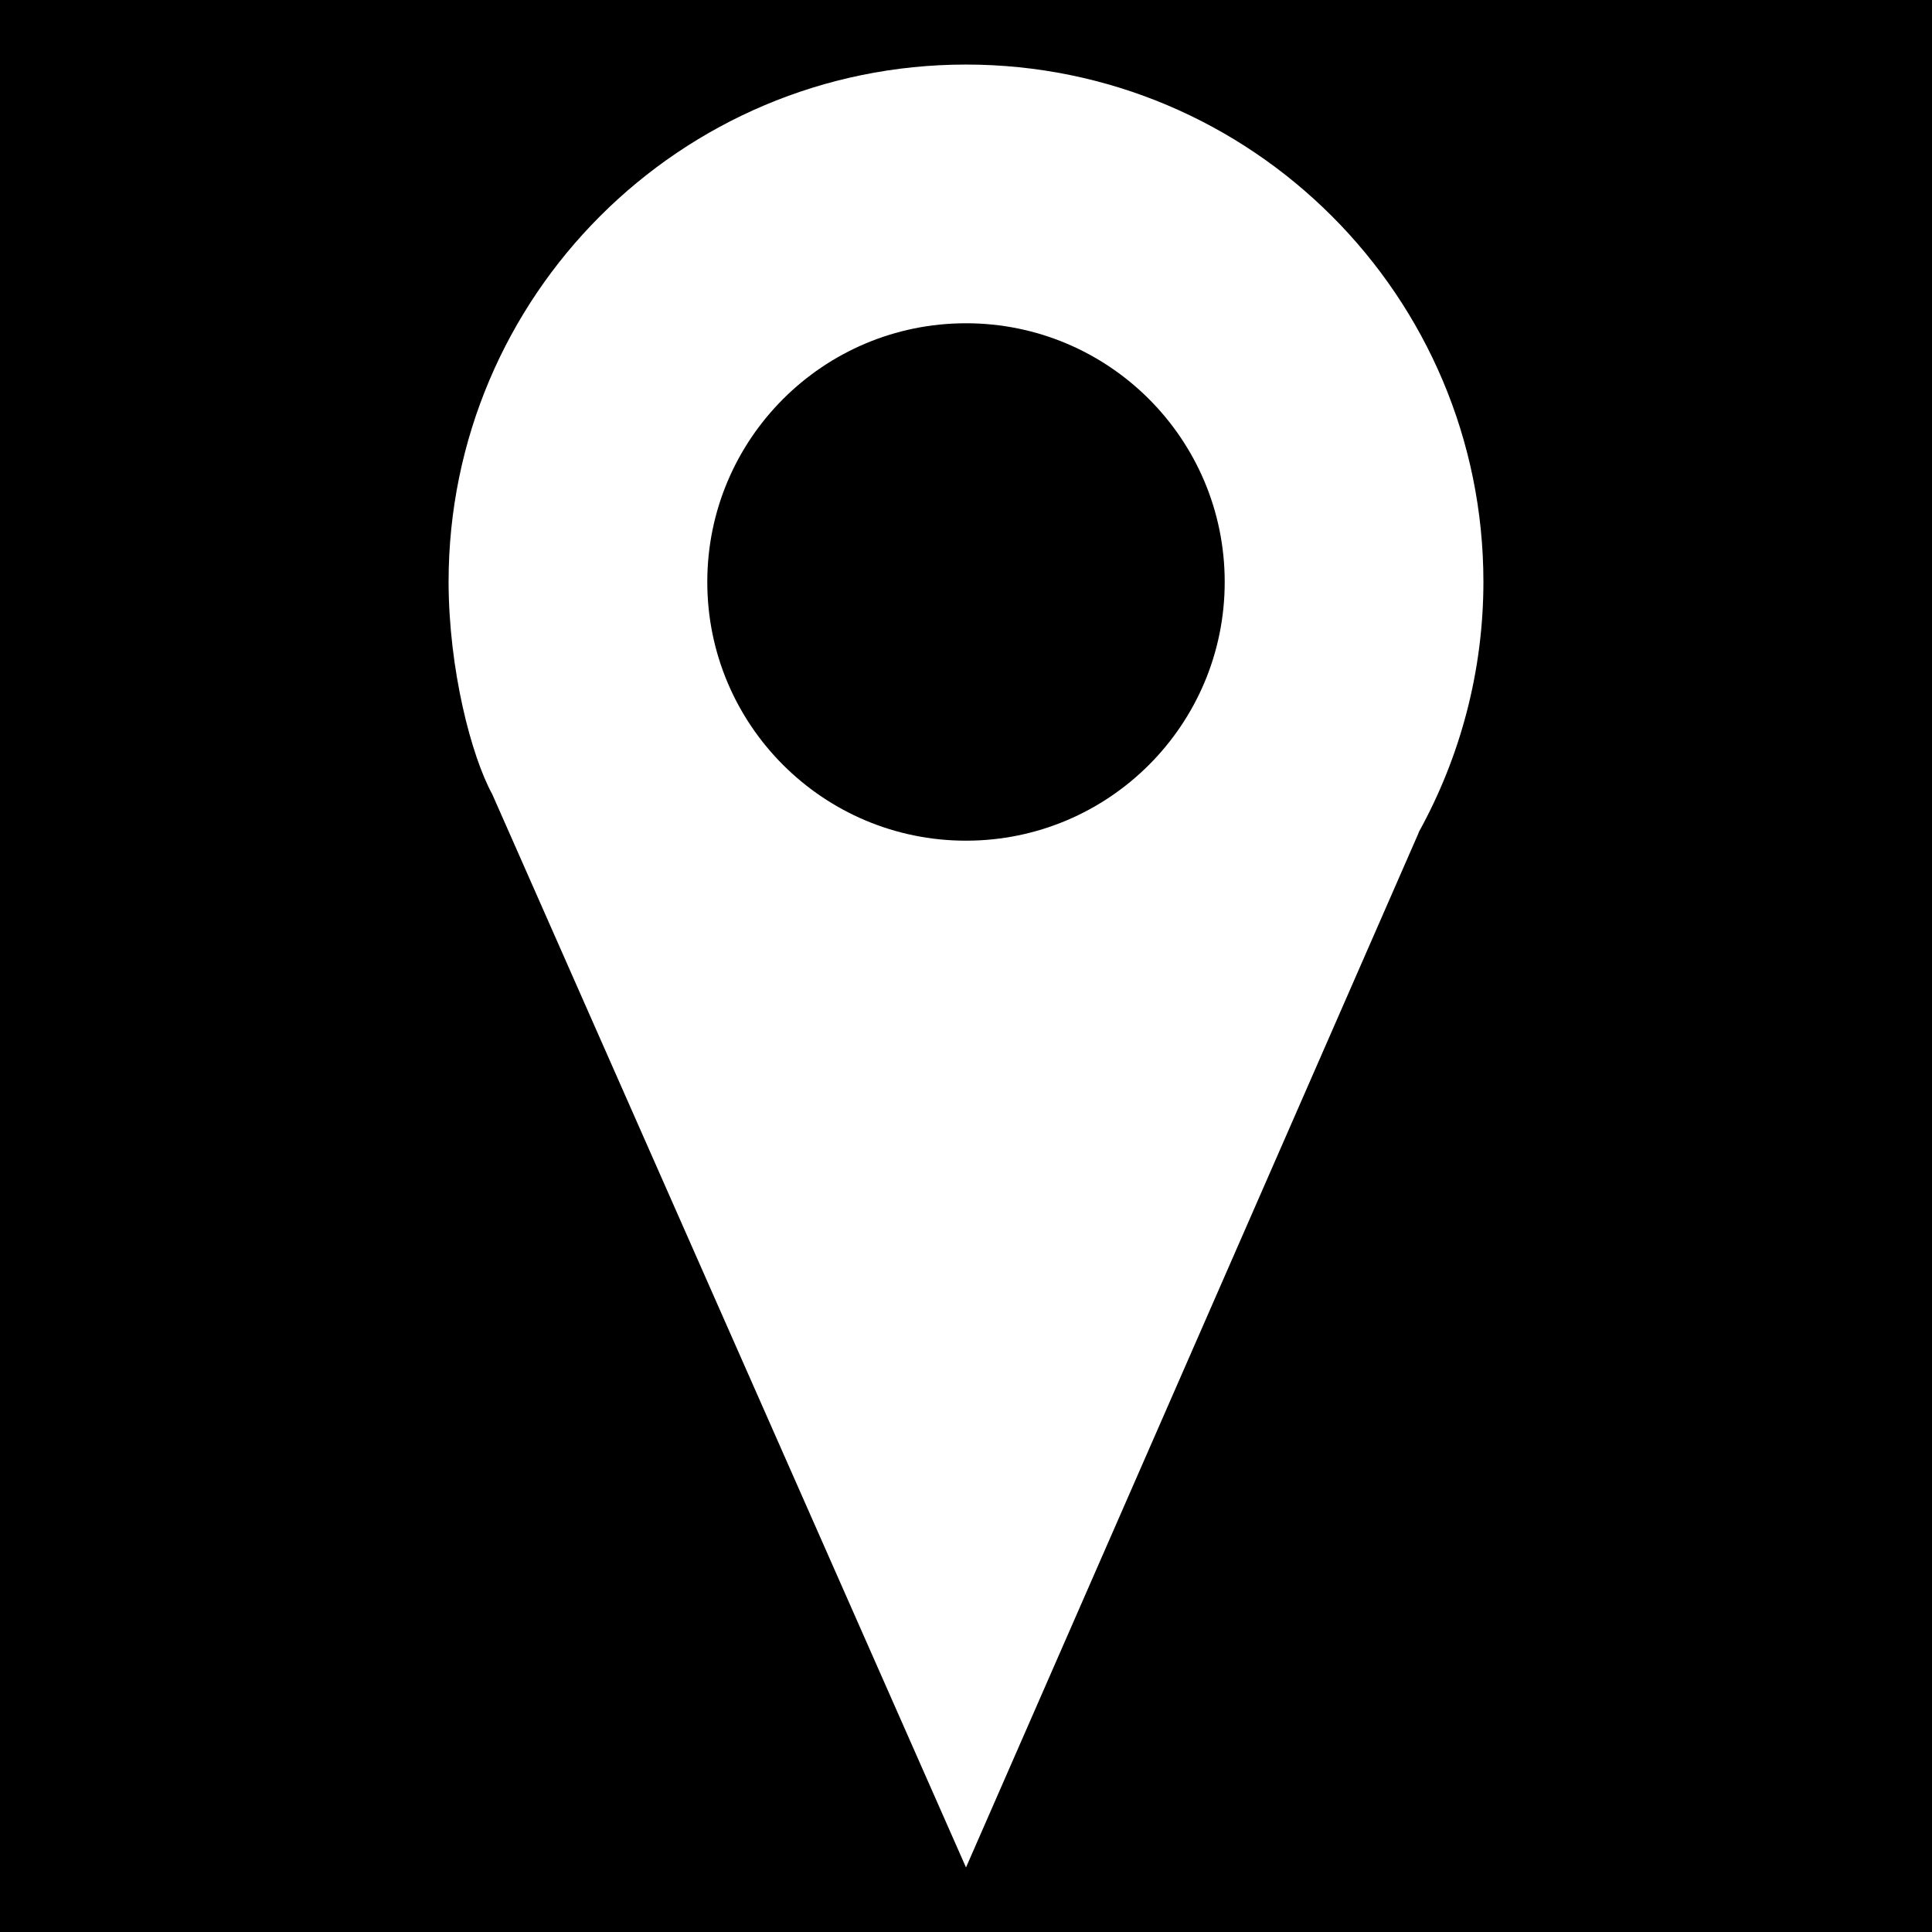
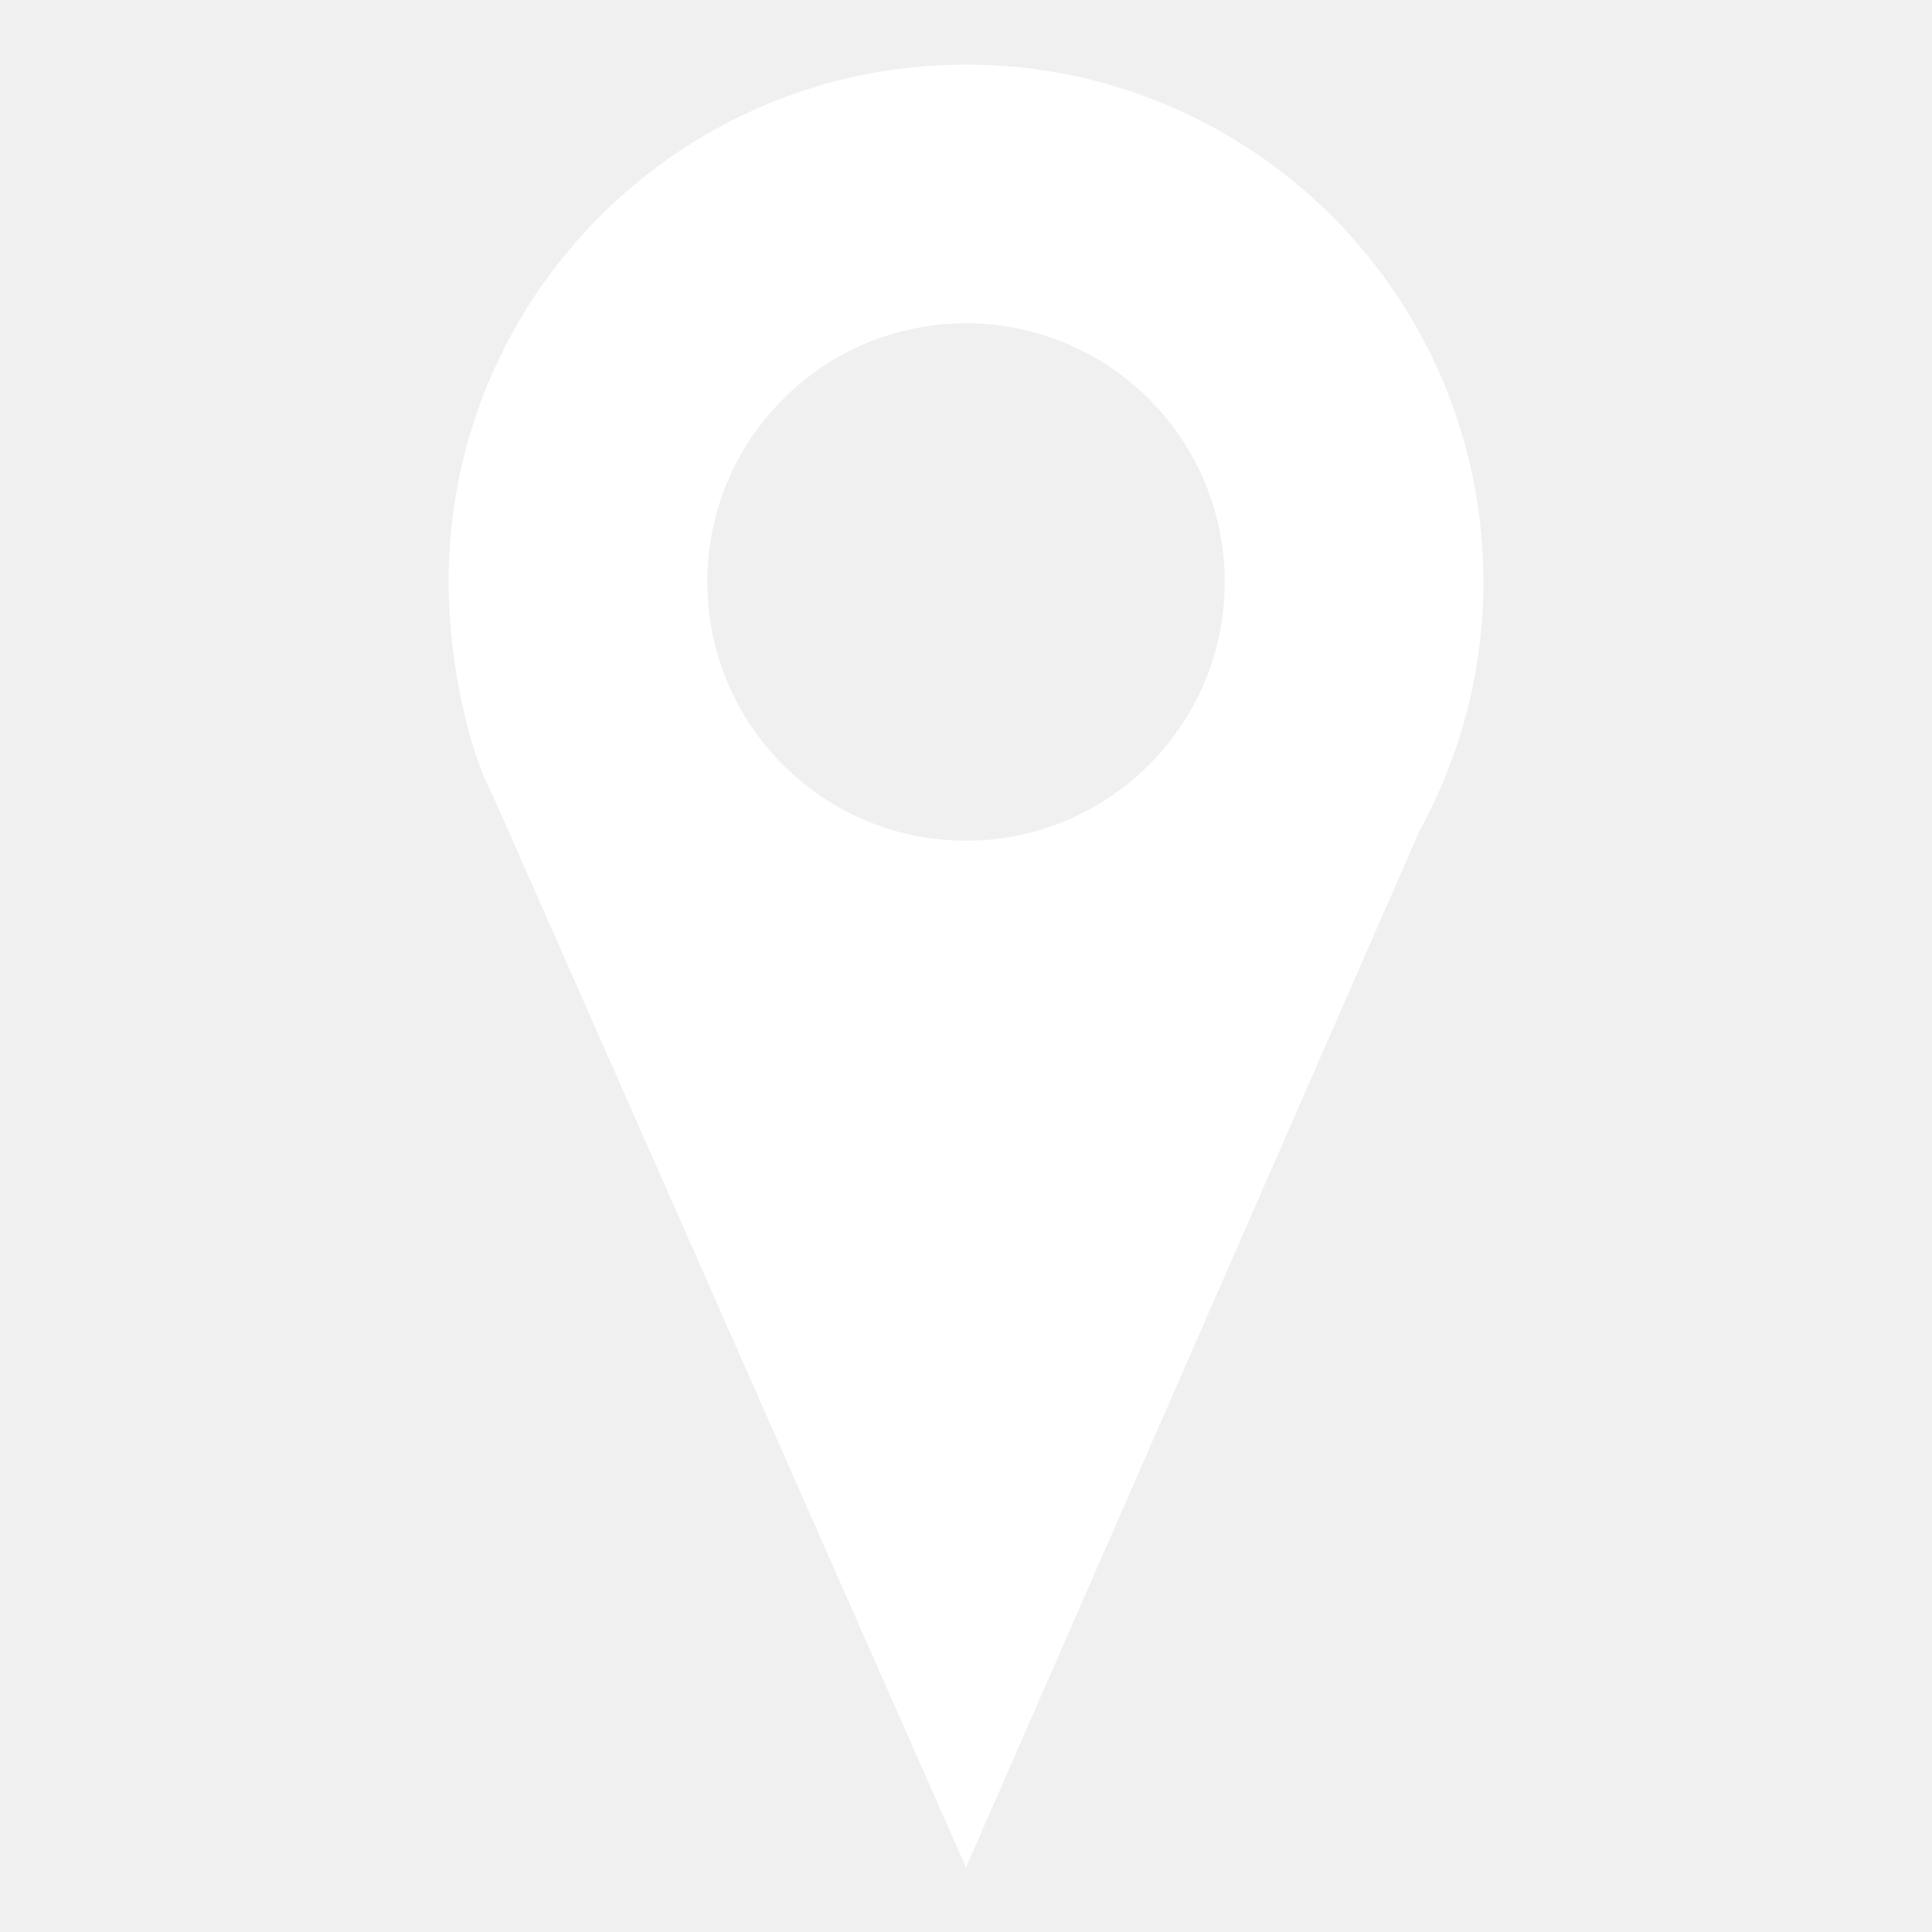
<svg xmlns="http://www.w3.org/2000/svg" viewBox="0 0 512 512">
-   <path d="M0 0h512v512H0z" />
  <path fill="#fff" d="M256 17.108c-75.73 0-137.122 61.392-137.122 137.122.055 23.25 6.022 46.107 11.58 56.262L256 494.892l119.982-274.244h-.063c11.27-20.324 17.188-43.18 17.202-66.418C393.122 78.5 331.73 17.108 256 17.108zm0 68.56a68.56 68.56 0 0 1 68.56 68.562A68.56 68.56 0 0 1 256 222.79a68.56 68.56 0 0 1-68.56-68.56A68.56 68.56 0 0 1 256 85.67z" />
</svg>
